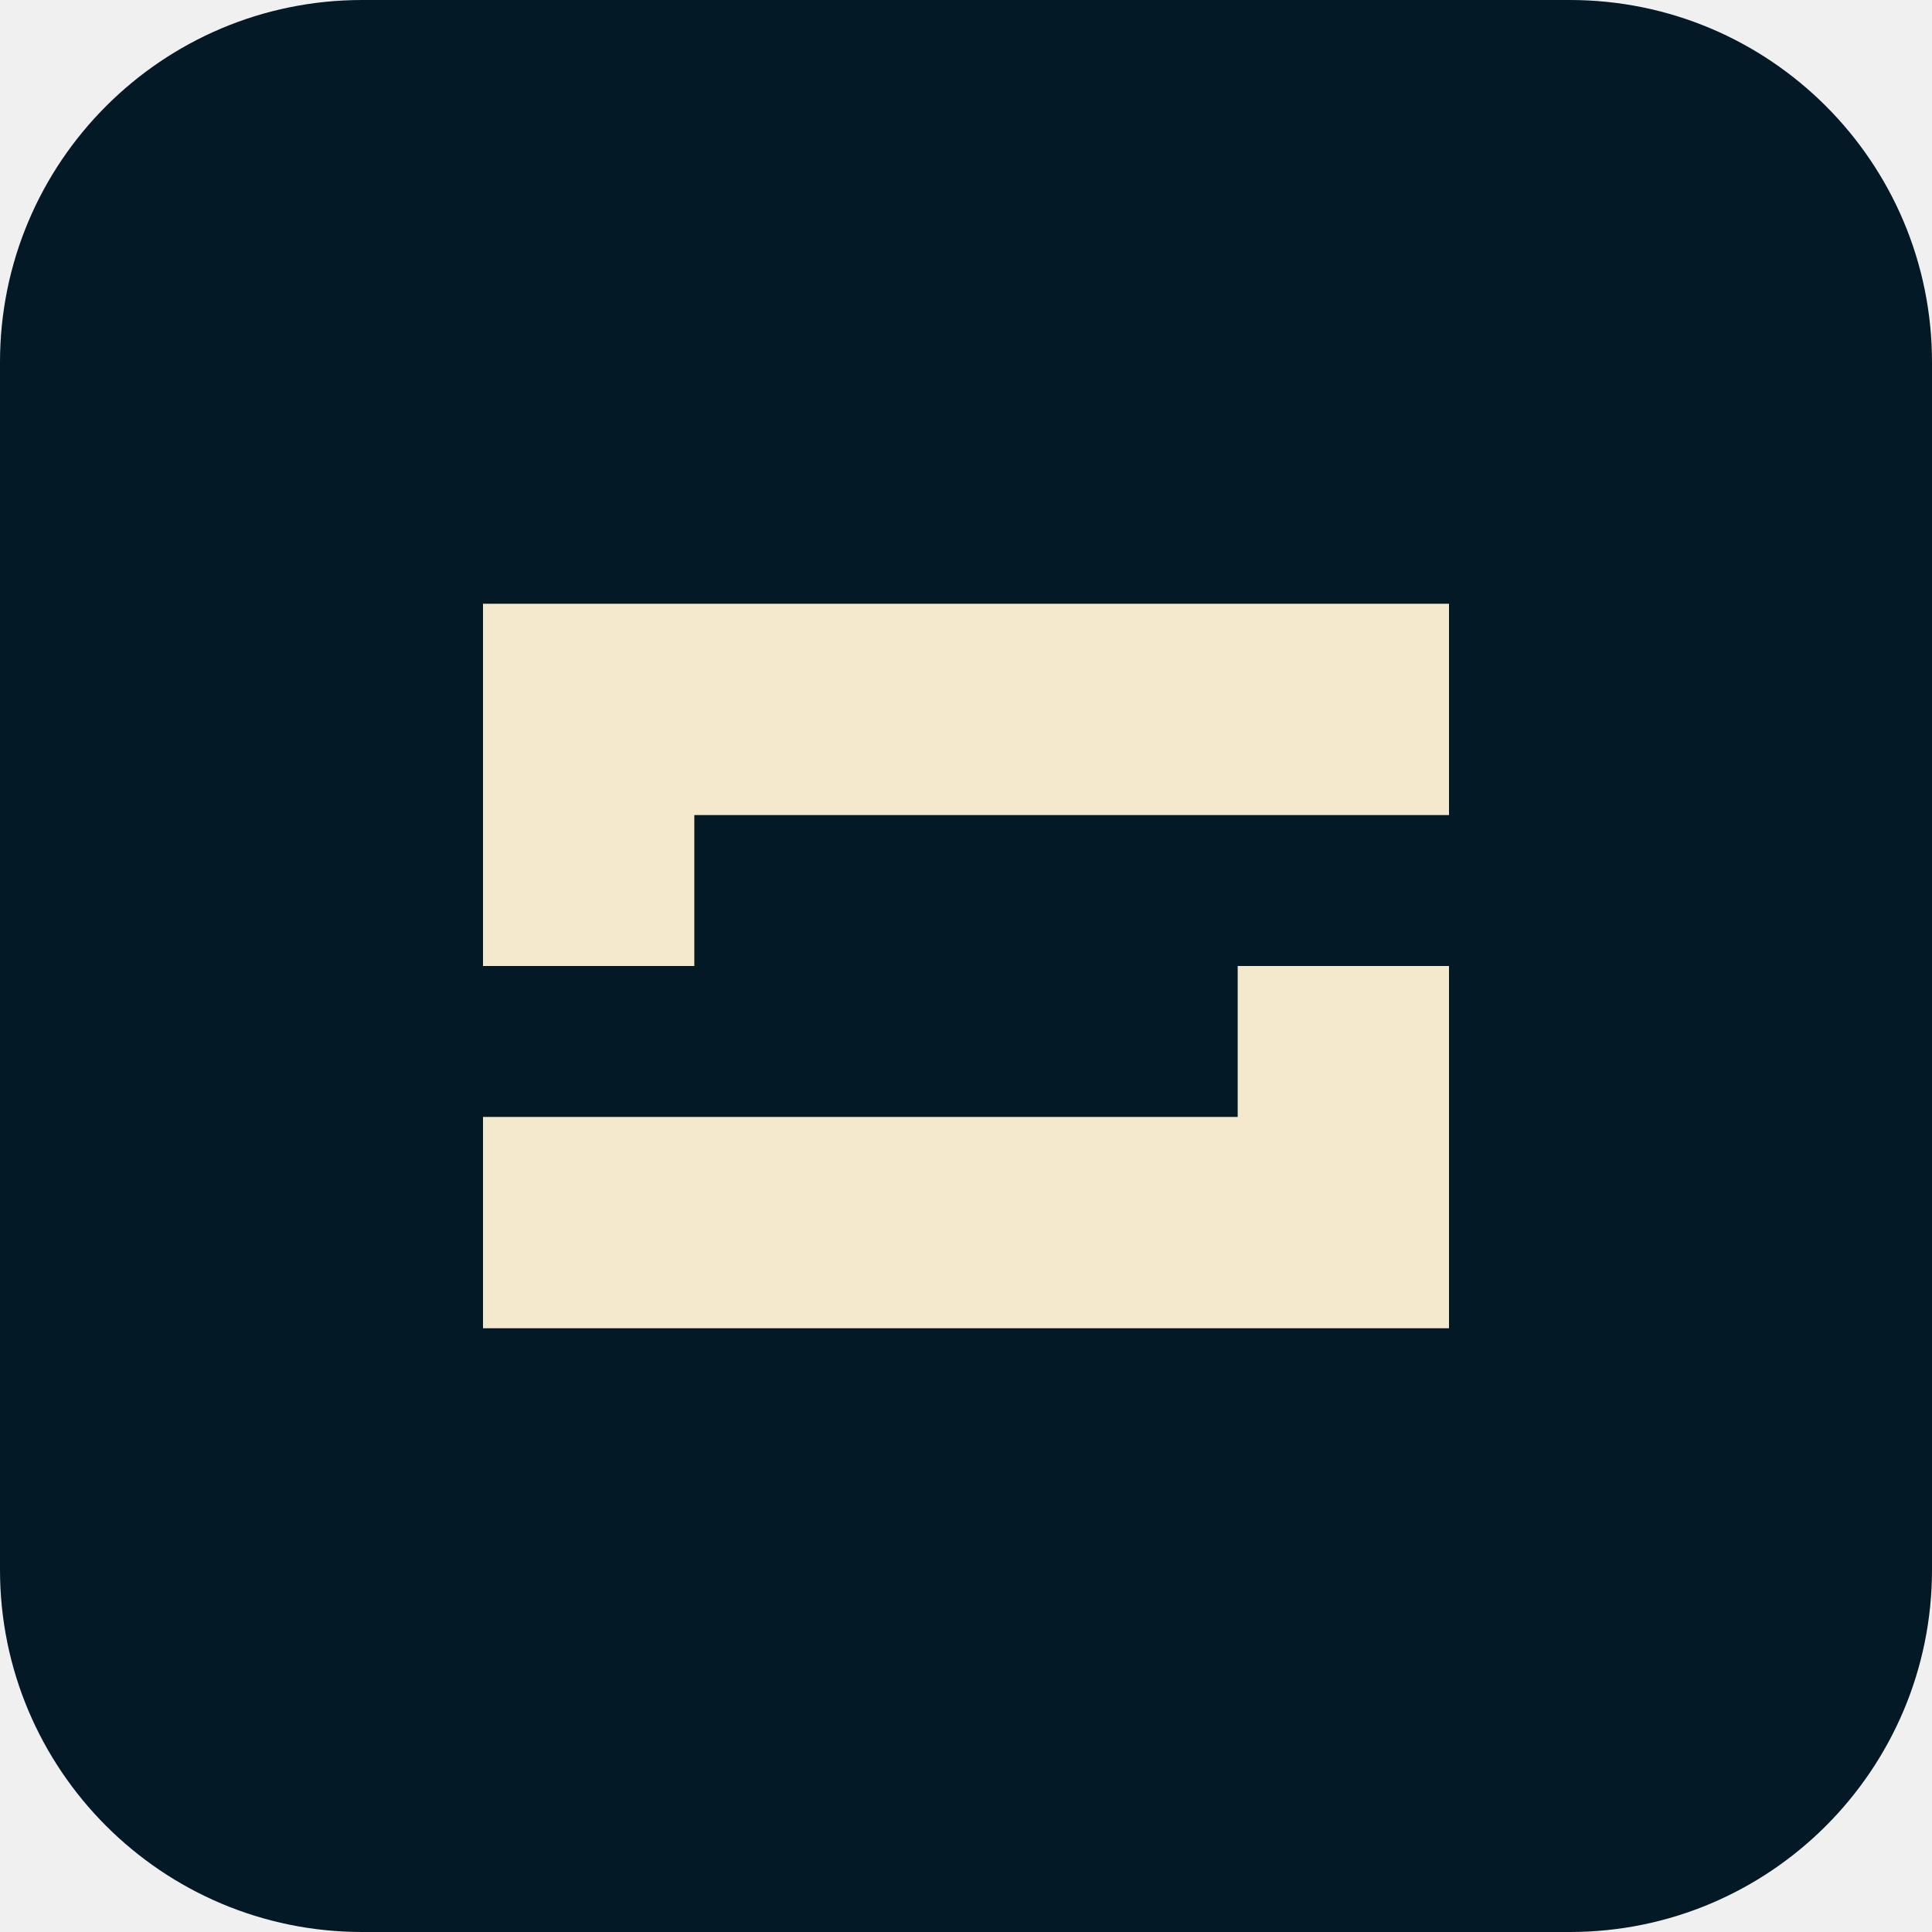
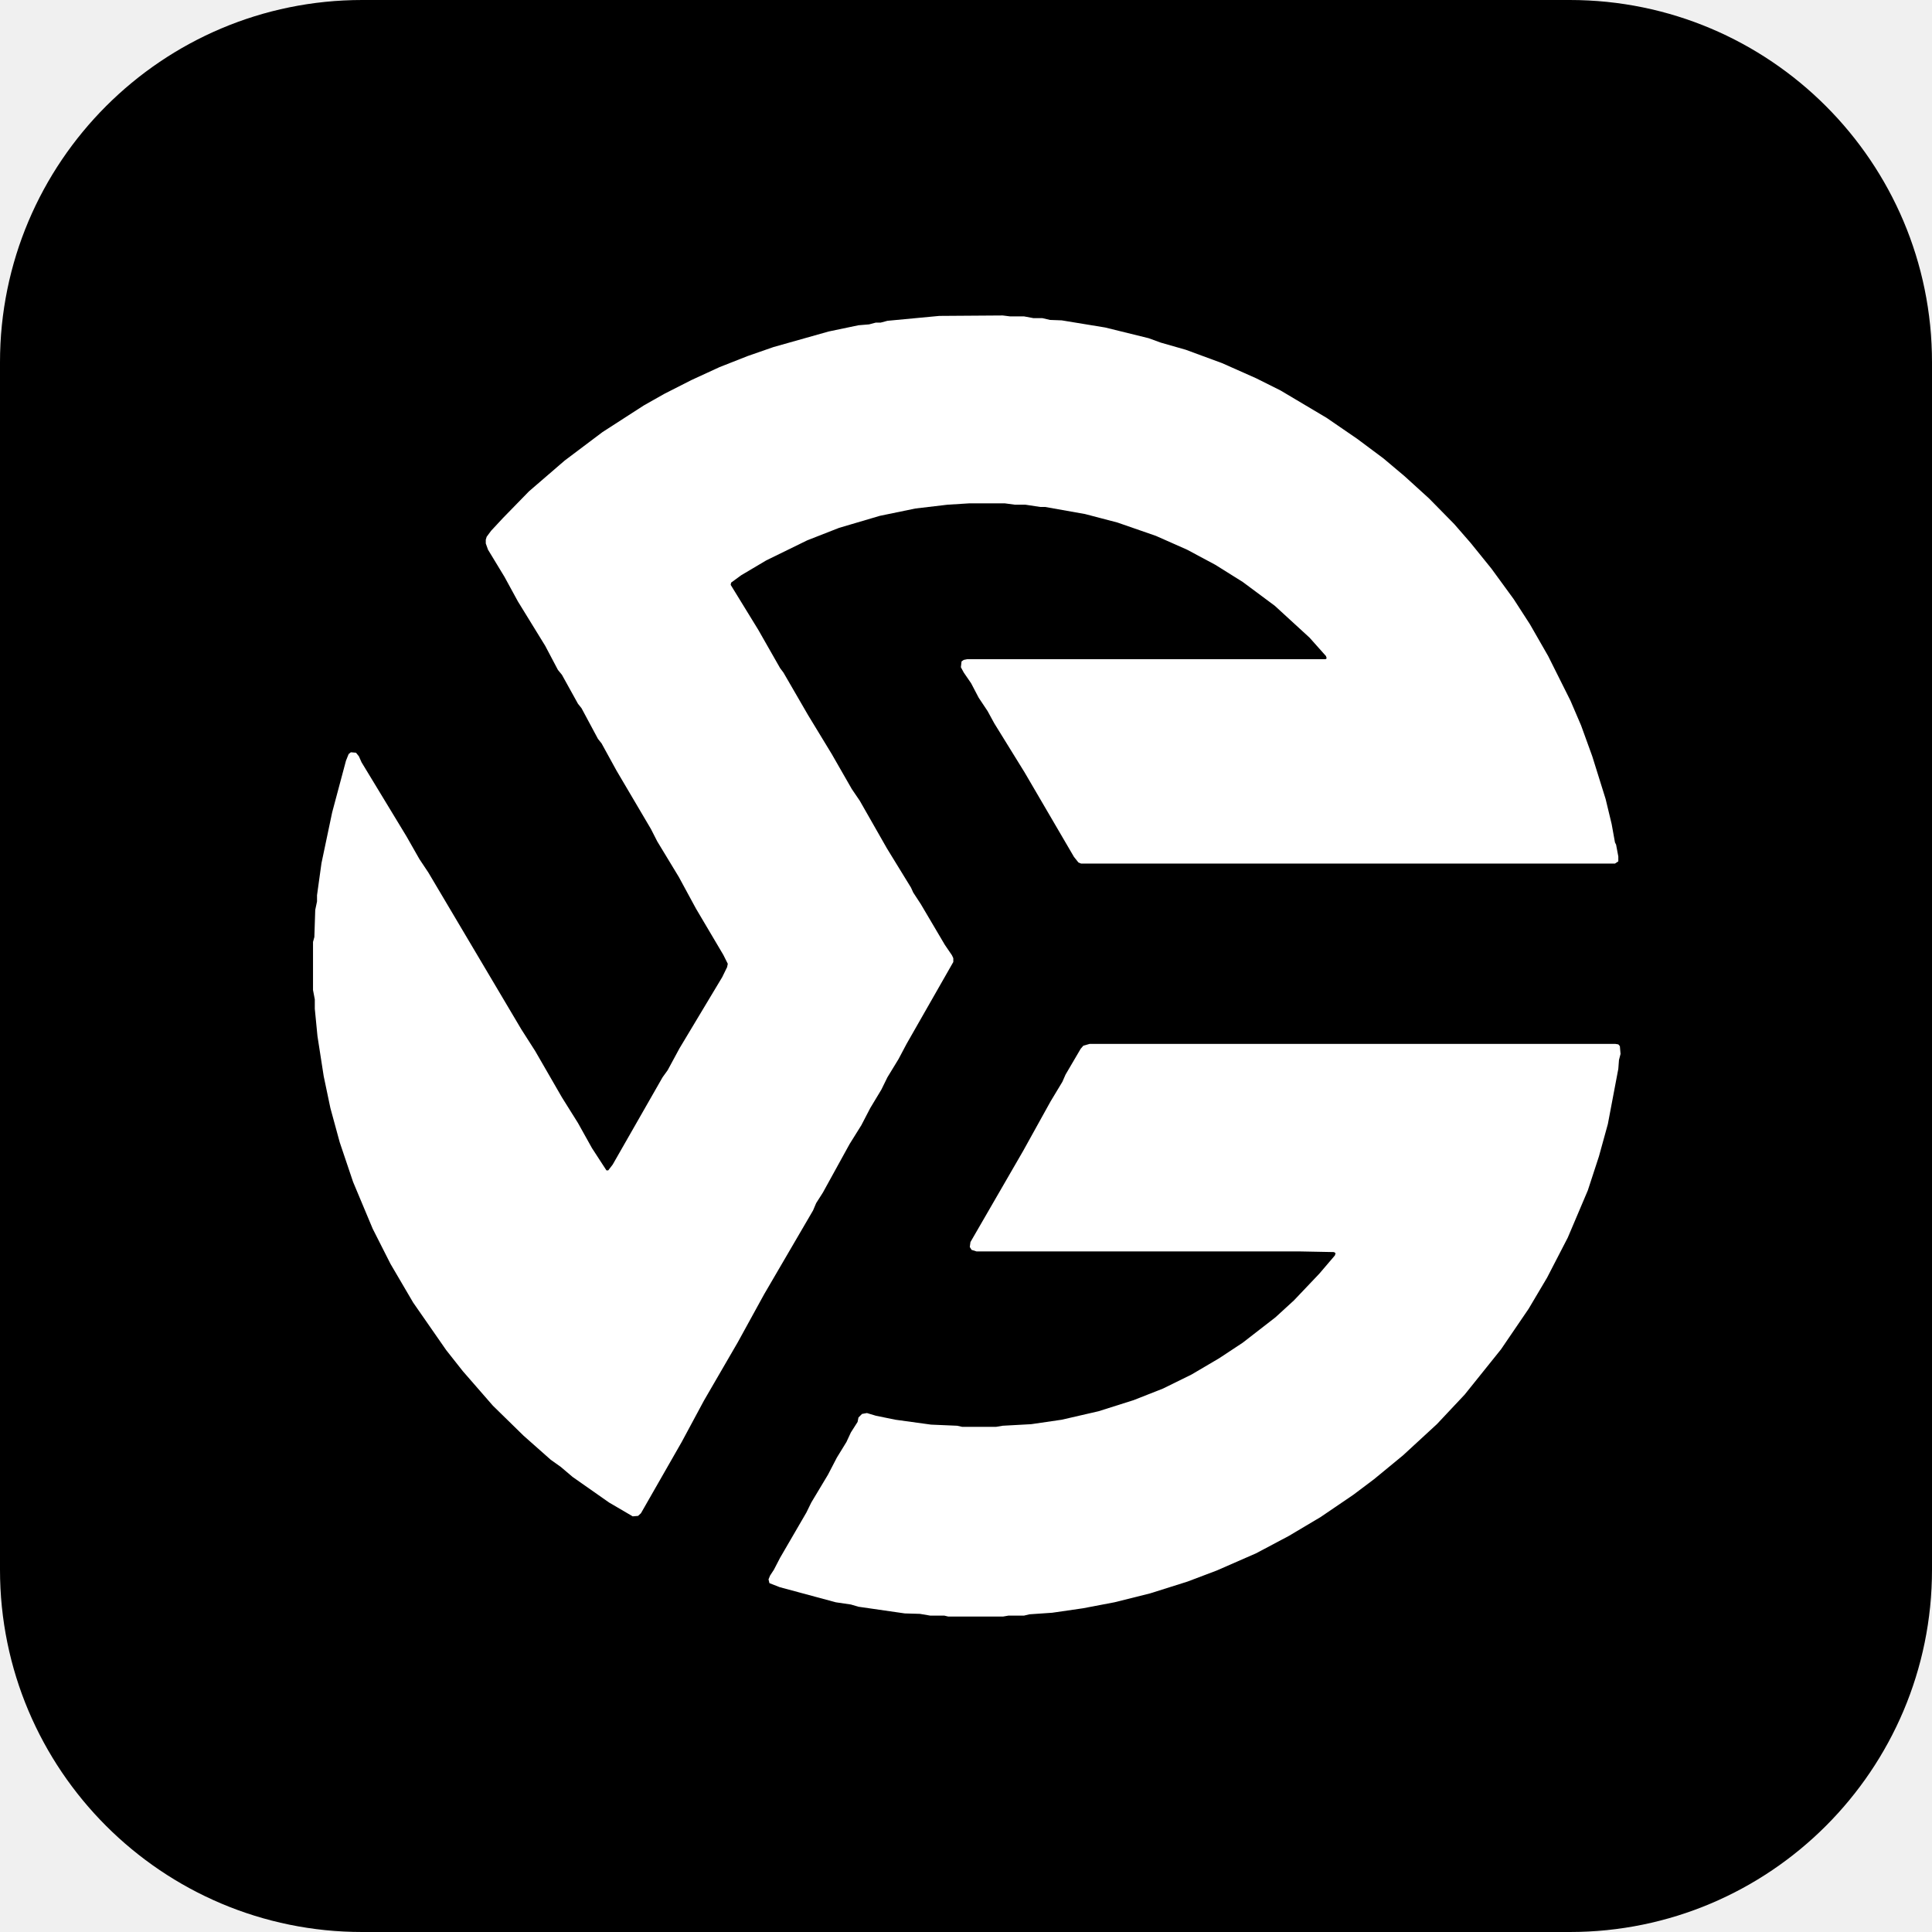
- <svg xmlns="http://www.w3.org/2000/svg" viewBox="0 0 64 64" role="img" aria-label="Saudex Global">
-   <rect width="64" height="64" rx="12" fill="#031926" />
-   <path d="M16 20h32v7H23v5h25v12H16v-7h25v-5H16z" fill="#f4e9cd" />
+ <svg xmlns="http://www.w3.org/2000/svg" viewBox="0 0 1024 1024" role="img" aria-label="Saudex Global">
+   <rect width="1024" height="1024" rx="192" fill="#000" />
+   <path transform="translate(512 512) scale(1.18) translate(-521.5 -508)" fill="#fff" fill-rule="evenodd" d="M815.2 544.0 L814.5 543.2 L813.2 543.0 L577.0 543.0 L574.2 543.8 L573.0 545.2 L566.2 556.8 L564.8 560.0 L559.5 568.8 L547.2 591.0 L523.5 632.0 L523.2 634.2 L524.0 635.5 L526.2 636.2 L671.2 636.2 L686.8 636.5 L687.5 637.0 L687.2 638.0 L680.2 646.2 L668.8 658.2 L660.5 665.8 L645.8 677.2 L635.2 684.2 L622.8 691.5 L610.0 697.8 L596.8 703.0 L581.0 708.0 L564.5 711.8 L550.8 713.8 L538.0 714.5 L535.0 715.0 L519.8 715.0 L517.5 714.5 L505.8 714.0 L489.8 711.8 L481.0 710.0 L477.0 708.8 L474.8 709.2 L473.2 710.8 L472.8 712.8 L469.8 717.5 L467.8 721.8 L463.5 728.8 L459.5 736.5 L452.0 749.0 L449.8 753.5 L438.0 773.8 L435.2 779.2 L433.5 781.8 L432.8 783.5 L433.2 785.2 L437.8 787.0 L463.0 793.8 L469.8 794.8 L473.2 795.8 L494.0 798.8 L500.8 799.0 L505.5 799.8 L511.8 799.8 L513.5 800.2 L538.2 800.2 L540.5 799.8 L547.5 799.8 L550.0 799.2 L560.2 798.5 L574.0 796.5 L588.2 793.8 L604.2 789.8 L621.0 784.5 L634.2 779.5 L651.8 771.8 L666.5 764.0 L680.8 755.5 L695.5 745.5 L704.8 738.5 L717.8 727.8 L733.0 713.8 L745.5 700.5 L761.8 680.2 L774.2 662.0 L782.5 648.0 L791.8 630.0 L800.8 608.8 L805.8 593.5 L809.8 579.0 L814.5 554.2 L814.8 550.2 L815.5 547.5ZM683.5 261.8 L662.8 249.5 L651.8 244.0 L636.5 237.2 L620.2 231.2 L609.0 228.0 L603.5 226.0 L584.0 221.2 L564.5 218.0 L559.2 217.8 L555.8 217.0 L551.8 217.0 L547.5 216.2 L541.2 216.2 L538.0 215.8 L509.5 216.0 L486.2 218.2 L483.2 219.0 L481.0 219.0 L478.0 219.8 L473.2 220.2 L459.8 223.0 L435.0 230.0 L423.5 234.0 L410.8 239.0 L398.2 244.8 L386.0 251.0 L376.8 256.2 L358.2 268.2 L341.2 281.0 L325.2 294.8 L313.5 306.8 L308.2 312.5 L306.2 315.2 L305.8 316.5 L305.8 318.2 L306.8 321.0 L314.2 333.2 L320.2 344.2 L332.5 364.2 L338.2 375.0 L340.0 377.2 L347.2 390.2 L348.8 392.2 L356.2 406.0 L357.8 408.0 L364.5 420.2 L380.0 446.5 L382.8 452.0 L392.5 468.0 L400.2 482.2 L412.5 503.0 L414.5 507.0 L414.2 508.5 L412.0 513.0 L392.8 545.0 L387.5 554.8 L385.2 558.0 L362.8 597.2 L360.8 599.8 L360.0 599.8 L353.5 589.8 L347.2 578.5 L340.0 567.0 L328.0 546.2 L321.8 536.5 L280.0 466.0 L276.0 460.0 L270.2 449.8 L250.0 416.5 L248.8 413.8 L247.5 412.2 L245.2 412.0 L244.2 412.8 L243.0 415.8 L236.8 439.0 L232.0 461.8 L230.0 476.2 L230.0 479.0 L229.2 482.8 L228.8 495.0 L228.2 497.2 L228.2 518.8 L229.0 523.0 L229.0 527.2 L230.2 539.5 L233.0 557.5 L236.0 571.8 L240.2 587.2 L246.2 605.0 L255.0 626.0 L263.0 641.8 L273.2 659.2 L288.0 680.5 L295.5 690.0 L309.0 705.5 L322.8 719.0 L335.0 729.8 L339.5 733.0 L344.8 737.5 L361.2 749.0 L371.8 755.2 L374.2 755.0 L375.5 753.8 L393.8 721.8 L403.8 703.2 L419.0 677.0 L430.8 655.5 L452.8 617.8 L454.2 614.5 L457.2 609.8 L469.2 588.0 L474.5 579.5 L478.5 571.8 L483.5 563.5 L486.2 558.0 L491.2 549.8 L494.8 543.0 L515.8 506.2 L515.8 504.5 L515.2 503.2 L512.0 498.5 L501.2 480.2 L497.8 475.0 L496.8 472.8 L486.0 455.2 L473.8 433.8 L470.2 428.5 L461.2 412.8 L450.5 395.2 L439.5 376.2 L438.0 374.2 L428.2 357.0 L415.8 336.8 L416.0 335.8 L420.5 332.5 L431.8 325.8 L450.2 316.8 L464.5 311.2 L482.8 305.8 L498.8 302.5 L513.2 300.8 L522.8 300.2 L539.0 300.2 L543.5 300.8 L548.2 300.8 L554.8 301.8 L557.0 301.8 L575.0 305.0 L589.5 308.8 L606.8 314.8 L620.8 321.0 L633.5 327.8 L645.8 335.5 L660.2 346.2 L675.8 360.5 L683.2 368.8 L683.5 369.8 L683.0 370.2 L522.0 370.2 L520.5 370.5 L519.5 371.2 L519.2 373.8 L520.5 376.2 L523.8 381.0 L527.2 387.5 L531.2 393.5 L534.2 399.0 L547.8 421.0 L570.0 459.0 L572.0 461.5 L573.2 462.0 L813.0 462.0 L814.5 461.0 L814.5 458.8 L813.5 453.5 L813.0 452.5 L811.5 444.2 L808.8 433.0 L802.8 413.8 L797.8 400.0 L793.0 388.8 L783.0 368.8 L774.8 354.5 L767.5 343.2 L757.5 329.5 L748.2 318.0 L740.8 309.5 L729.5 298.0 L718.5 288.0 L709.0 280.0 L697.2 271.2Z" />
</svg>
